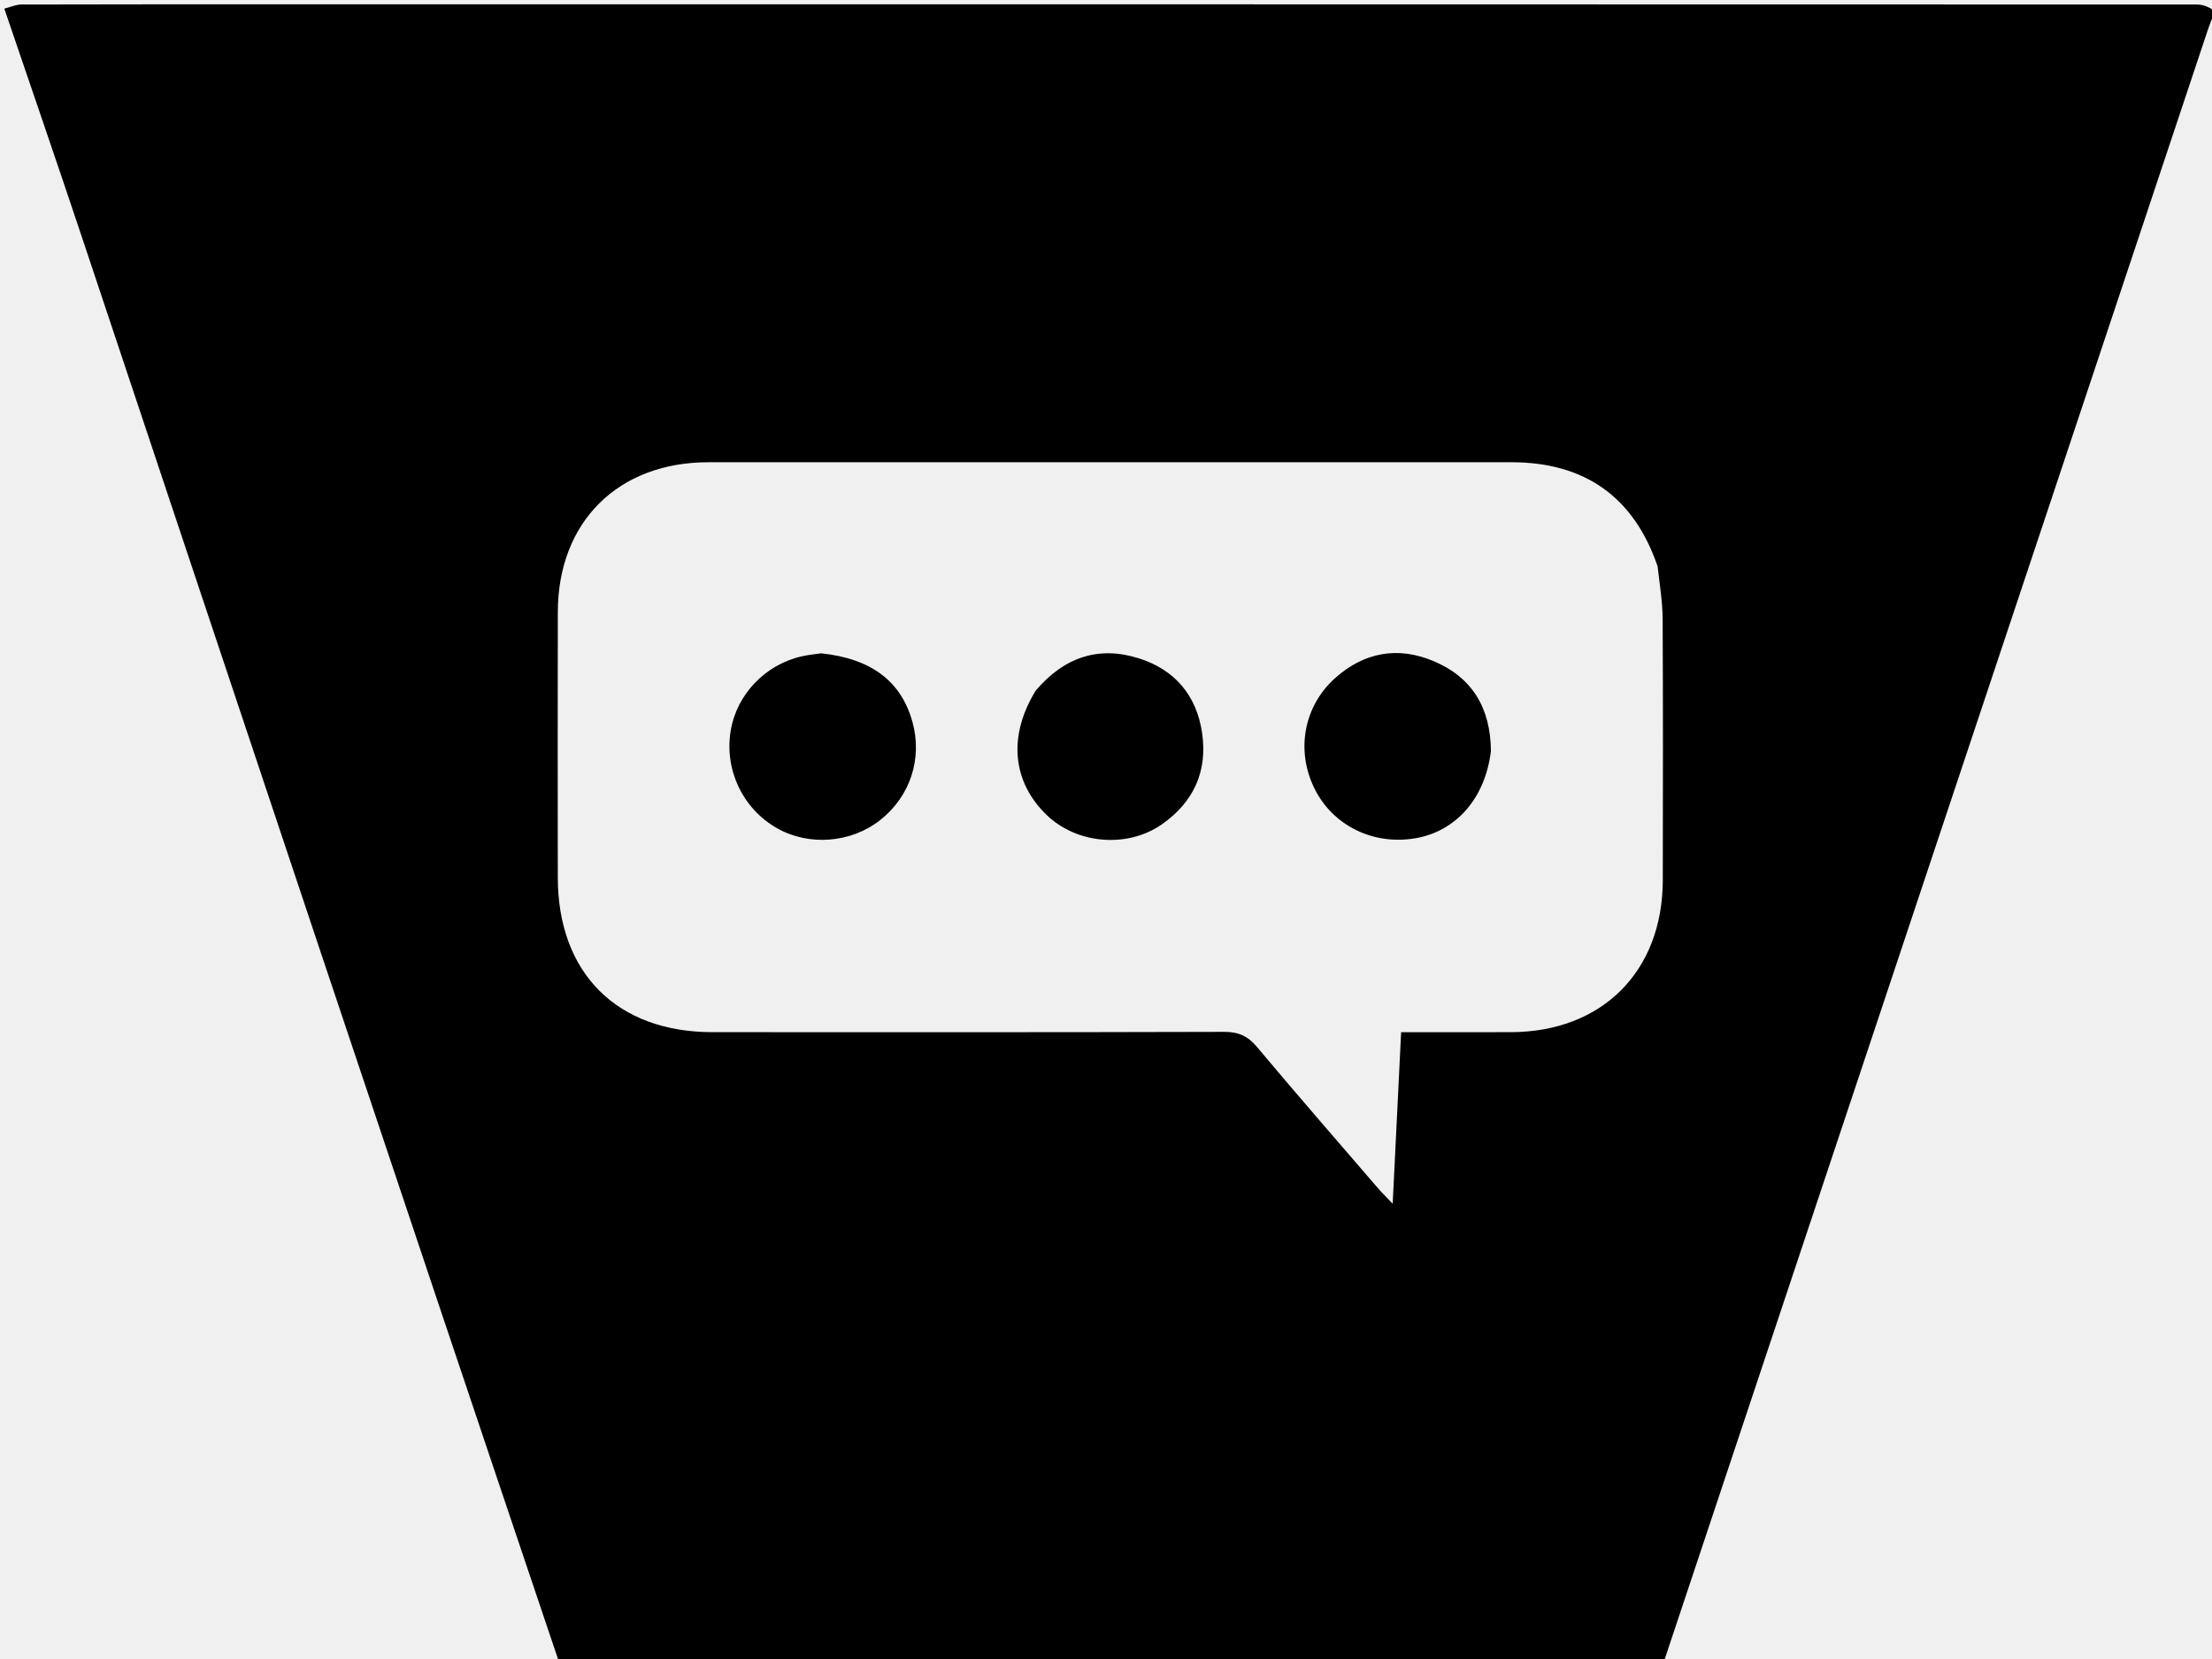
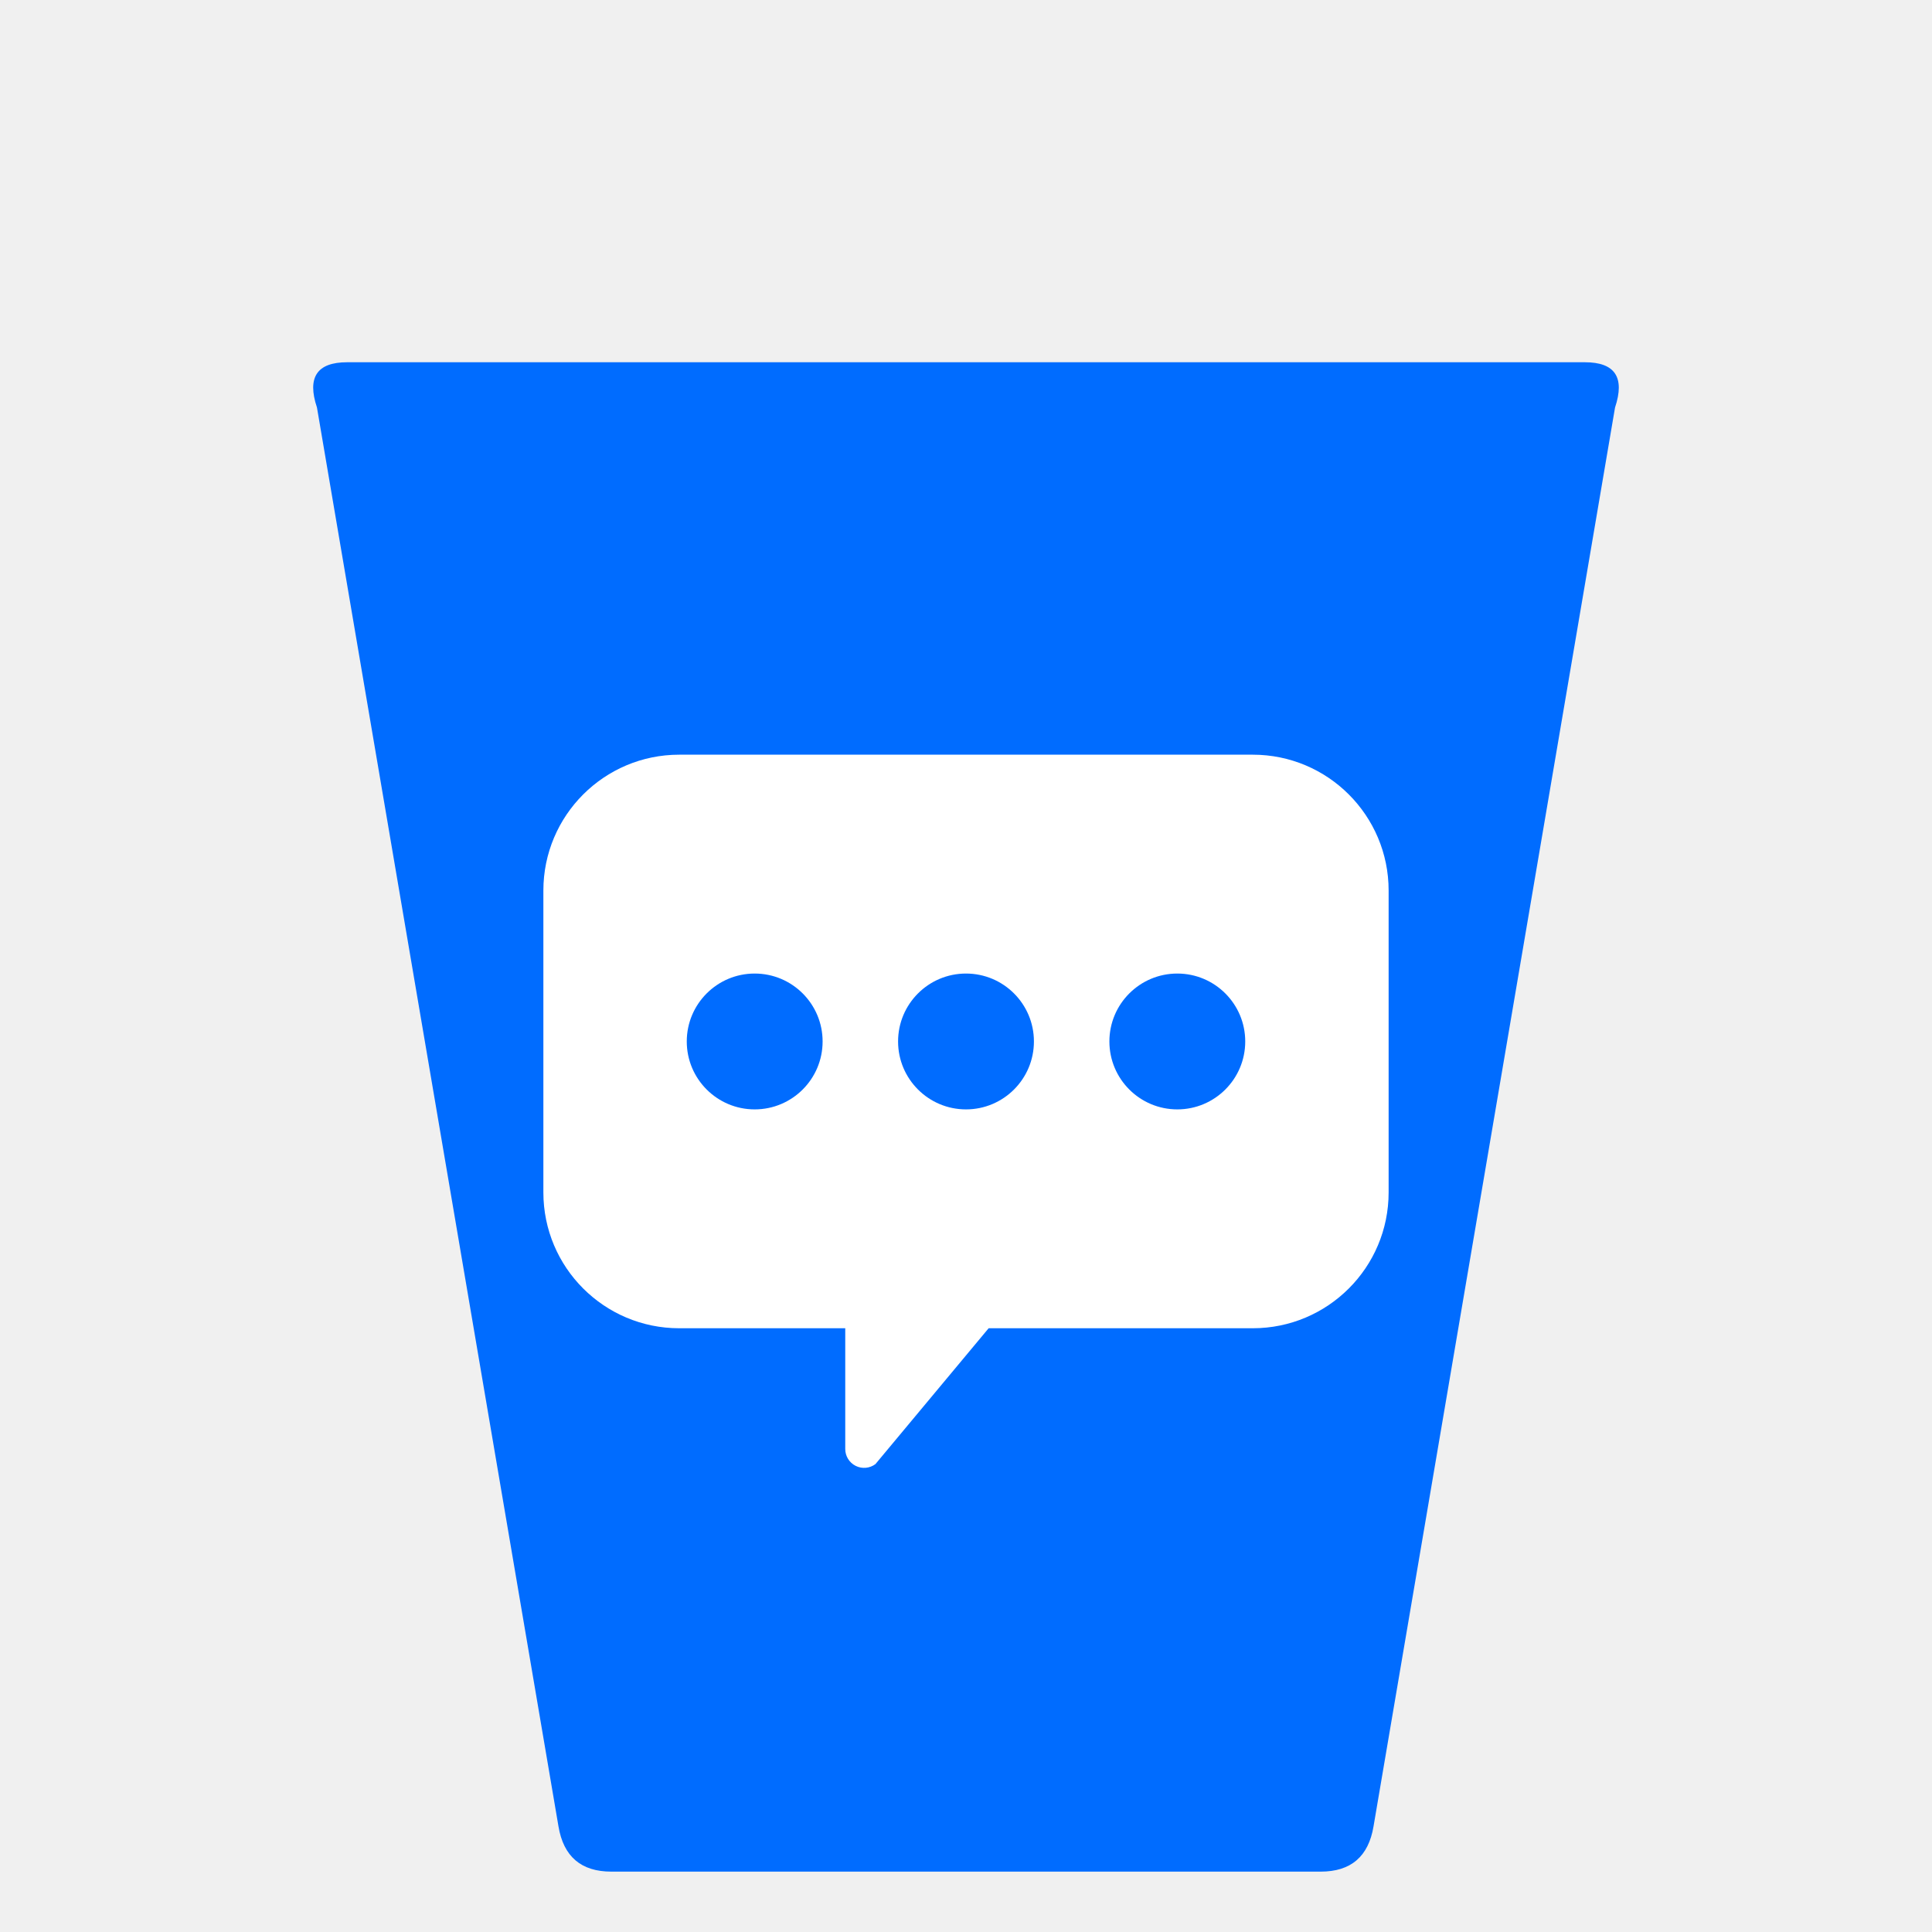
- <svg xmlns="http://www.w3.org/2000/svg" xml:space="preserve" fill="currentColor" viewBox="0 0 512 384">
-   <path d="M385 385c-85.023 0-170.045 0-255.63-.363C92.194 274.468 55.593 164.658 18.95 54.862 13.061 37.21 6.988 19.62 1 2c1.333-.333 2.666-.953 4-.957C26 .982 47 1 68 1c146.833 0 293.667-.003 440.5.041 1.5 0 3 .626 4.17 1.61-.782 1.9-1.261 3.14-1.681 4.4C468.989 133.033 426.995 259.016 385 385m-1.325-253.912c-5.464-16.01-16.8-24.094-33.838-24.095-61.962-.005-123.925-.007-185.887 0-20.887.003-34.79 13.807-34.834 34.637-.042 20.487-.024 40.975-.005 61.462.02 22.145 13.673 35.808 35.808 35.818 39.476.016 78.952.045 118.428-.07 3.304-.009 5.475.955 7.597 3.487 9.198 10.975 18.604 21.776 27.949 32.63.9 1.045 1.896 2.01 3.465 3.663l1.955-39.706c8.844 0 17.164.027 25.485-.005 21.053-.082 35.03-14.057 35.08-35.143.048-20.155.063-40.31-.034-60.463-.019-3.807-.63-7.61-1.17-12.215z" />
-   <path d="M239.736 159.846c6.582-7.754 14.587-10.415 23.902-7.458 8.255 2.62 13.323 8.536 14.603 17.24 1.306 8.89-1.948 16.003-9.235 21.128-8.007 5.63-19.696 4.628-26.678-2.056-8.022-7.68-9.072-18.317-2.592-28.854zm-49.658-8.627c11.64 1.238 18.498 6.488 21.108 15.824 2.382 8.524-.497 17.31-7.467 22.786-6.786 5.332-16.538 6.074-23.95 1.823-7.88-4.52-12.119-13.472-10.644-22.482 1.386-8.463 8.05-15.417 16.599-17.284 1.297-.283 2.623-.44 4.354-.667zm155.018 22.604c-1.306 10.96-8.078 18.614-17.505 20.21-9.786 1.657-19.116-2.954-23.347-11.539-4.303-8.729-2.537-18.99 4.81-25.557 6.663-5.954 14.47-7.401 22.747-3.924 8.887 3.734 13.207 10.748 13.295 20.81z" />
+ <svg xmlns="http://www.w3.org/2000/svg" viewBox="0 0 512 512">
+   <path d="M84 108        Q80 96 92 96h328q12 0 8 12l-64 376        q-2 12-14 12H162q-12 0-14-12L84 108z" fill="#006CFF" />
+   <path d="M144 236a36 36 0 0 1 36-36h152a36 36 0 0 1 36 36v80a36 36 0 0 1-36 36h-70l-30 36a5 5 0 0 1-8-4v-32h-44a36 36 0 0 1-36-36v-80z" fill="#FFFFFF" />
+   <circle cx="200" cy="276" r="18" fill="#006CFF" />
+   <circle cx="256" cy="276" r="18" fill="#006CFF" />
+   <circle cx="312" cy="276" r="18" fill="#006CFF" />
</svg>
